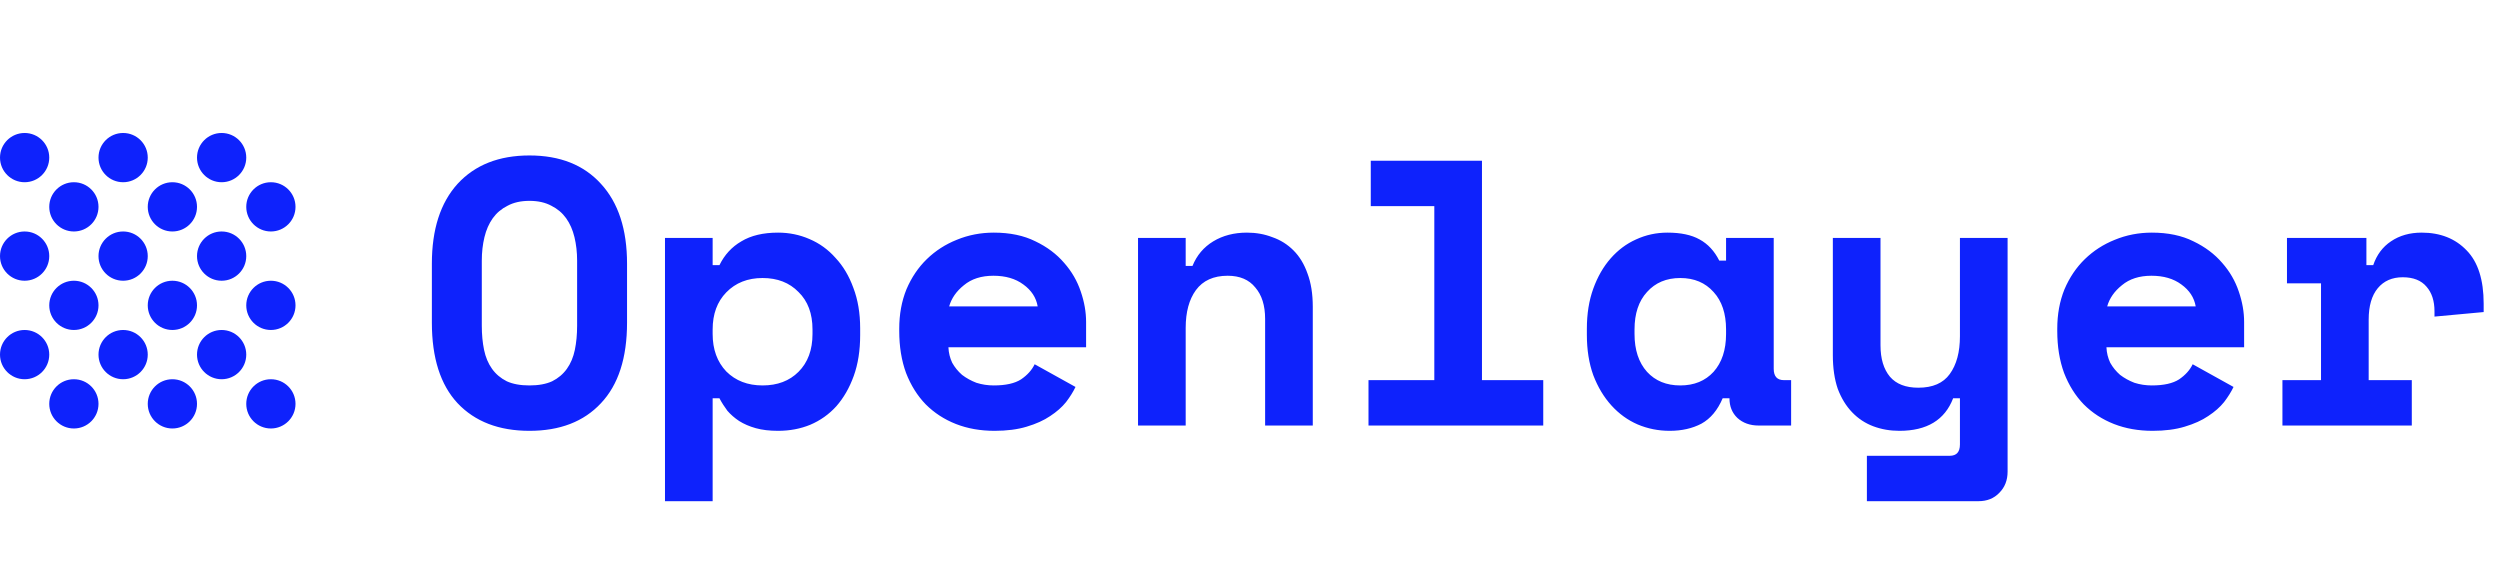
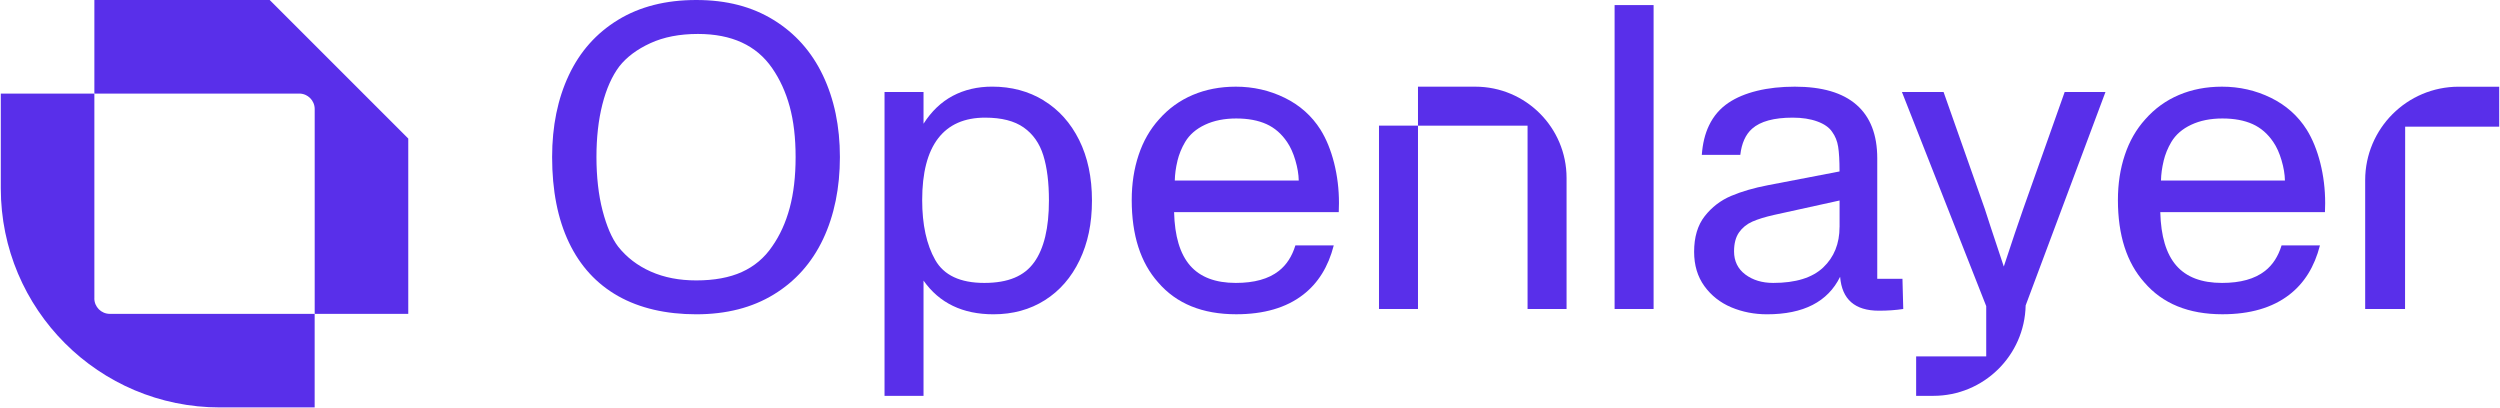
- <svg xmlns="http://www.w3.org/2000/svg" width="846" height="190" viewBox="0 0 846 190" fill="none">
-   <path d="M16.667 53.333C16.667 57.936 12.936 61.667 8.333 61.667C3.731 61.667 0 57.936 0 53.333C0 48.731 3.731 45 8.333 45C12.936 45 16.667 48.731 16.667 53.333Z" fill="#0E22FC" />
-   <path d="M50 53.333C50 57.936 46.269 61.667 41.667 61.667C37.064 61.667 33.333 57.936 33.333 53.333C33.333 48.731 37.064 45 41.667 45C46.269 45 50 48.731 50 53.333Z" fill="#0E22FC" />
-   <path d="M83.334 53.333C83.334 57.936 79.603 61.667 75 61.667C70.398 61.667 66.667 57.936 66.667 53.333C66.667 48.731 70.398 45 75 45C79.603 45 83.334 48.731 83.334 53.333Z" fill="#0E22FC" />
-   <path d="M16.667 120C16.667 124.602 12.936 128.333 8.333 128.333C3.731 128.333 0 124.602 0 120C0 115.398 3.731 111.667 8.333 111.667C12.936 111.667 16.667 115.398 16.667 120Z" fill="#0E22FC" />
-   <path d="M50 120C50 124.602 46.269 128.333 41.667 128.333C37.064 128.333 33.333 124.602 33.333 120C33.333 115.398 37.064 111.667 41.667 111.667C46.269 111.667 50 115.398 50 120Z" fill="#0E22FC" />
-   <path d="M83.334 120C83.334 124.602 79.603 128.333 75 128.333C70.398 128.333 66.667 124.602 66.667 120C66.667 115.398 70.398 111.667 75 111.667C79.603 111.667 83.334 115.398 83.334 120Z" fill="#0E22FC" />
-   <path d="M33.333 70C33.333 74.602 29.602 78.333 25 78.333C20.398 78.333 16.667 74.602 16.667 70C16.667 65.398 20.398 61.667 25 61.667C29.602 61.667 33.333 65.398 33.333 70Z" fill="#0E22FC" />
-   <path d="M66.667 70C66.667 74.602 62.936 78.333 58.333 78.333C53.731 78.333 50 74.602 50 70C50 65.398 53.731 61.667 58.333 61.667C62.936 61.667 66.667 65.398 66.667 70Z" fill="#0E22FC" />
-   <path d="M100 70C100 74.602 96.269 78.333 91.667 78.333C87.064 78.333 83.333 74.602 83.333 70C83.333 65.398 87.064 61.667 91.667 61.667C96.269 61.667 100 65.398 100 70Z" fill="#0E22FC" />
-   <path d="M33.333 136.667C33.333 141.269 29.602 145 25 145C20.398 145 16.667 141.269 16.667 136.667C16.667 132.064 20.398 128.333 25 128.333C29.602 128.333 33.333 132.064 33.333 136.667Z" fill="#0E22FC" />
-   <path d="M66.667 136.667C66.667 141.269 62.936 145 58.333 145C53.731 145 50 141.269 50 136.667C50 132.064 53.731 128.333 58.333 128.333C62.936 128.333 66.667 132.064 66.667 136.667Z" fill="#0E22FC" />
-   <path d="M100 136.667C100 141.269 96.269 145 91.667 145C87.064 145 83.333 141.269 83.333 136.667C83.333 132.064 87.064 128.333 91.667 128.333C96.269 128.333 100 132.064 100 136.667Z" fill="#0E22FC" />
-   <path d="M16.667 86.667C16.667 91.269 12.936 95 8.333 95C3.731 95 0 91.269 0 86.667C0 82.064 3.731 78.333 8.333 78.333C12.936 78.333 16.667 82.064 16.667 86.667Z" fill="#0E22FC" />
-   <path d="M50 86.667C50 91.269 46.269 95 41.667 95C37.064 95 33.333 91.269 33.333 86.667C33.333 82.064 37.064 78.333 41.667 78.333C46.269 78.333 50 82.064 50 86.667Z" fill="#0E22FC" />
-   <path d="M83.334 86.667C83.334 91.269 79.603 95 75 95C70.398 95 66.667 91.269 66.667 86.667C66.667 82.064 70.398 78.333 75 78.333C79.603 78.333 83.334 82.064 83.334 86.667Z" fill="#0E22FC" />
-   <path d="M33.333 103.333C33.333 107.936 29.602 111.667 25 111.667C20.398 111.667 16.667 107.936 16.667 103.333C16.667 98.731 20.398 95 25 95C29.602 95 33.333 98.731 33.333 103.333Z" fill="#0E22FC" />
-   <path d="M66.667 103.333C66.667 107.936 62.936 111.667 58.333 111.667C53.731 111.667 50 107.936 50 103.333C50 98.731 53.731 95 58.333 95C62.936 95 66.667 98.731 66.667 103.333Z" fill="#0E22FC" />
-   <path d="M100 103.333C100 107.936 96.269 111.667 91.667 111.667C87.064 111.667 83.333 107.936 83.333 103.333C83.333 98.731 87.064 95 91.667 95C96.269 95 100 98.731 100 103.333Z" fill="#0E22FC" />
-   <path d="M146.144 89.216C146.144 77.611 149.045 68.608 154.848 62.208C160.736 55.808 168.843 52.608 179.168 52.608C189.493 52.608 197.557 55.808 203.36 62.208C209.248 68.608 212.192 77.611 212.192 89.216V109.184C212.192 121.131 209.248 130.219 203.36 136.448C197.557 142.677 189.493 145.792 179.168 145.792C168.843 145.792 160.736 142.677 154.848 136.448C149.045 130.219 146.144 121.131 146.144 109.184V89.216ZM179.168 130.432C182.24 130.432 184.8 129.963 186.848 129.024C188.896 128 190.56 126.592 191.84 124.8C193.12 123.008 194.016 120.875 194.528 118.4C195.04 115.925 195.296 113.195 195.296 110.208V88.192C195.296 85.376 194.997 82.731 194.4 80.256C193.803 77.781 192.864 75.648 191.584 73.856C190.304 72.064 188.64 70.656 186.592 69.632C184.544 68.523 182.069 67.968 179.168 67.968C176.267 67.968 173.792 68.523 171.744 69.632C169.696 70.656 168.032 72.064 166.752 73.856C165.472 75.648 164.533 77.781 163.936 80.256C163.339 82.731 163.04 85.376 163.04 88.192V110.208C163.04 113.195 163.296 115.925 163.808 118.4C164.32 120.875 165.216 123.008 166.496 124.8C167.776 126.592 169.44 128 171.488 129.024C173.536 129.963 176.096 130.432 179.168 130.432ZM241.159 169.6H225.031V80.512H241.159V89.728H243.463C245.17 86.229 247.644 83.541 250.887 81.664C254.13 79.701 258.268 78.72 263.303 78.72C267.058 78.72 270.599 79.445 273.927 80.896C277.34 82.347 280.284 84.48 282.759 87.296C285.319 90.027 287.324 93.397 288.775 97.408C290.311 101.419 291.079 105.984 291.079 111.104V113.408C291.079 118.613 290.354 123.221 288.903 127.232C287.452 131.243 285.49 134.656 283.015 137.472C280.54 140.203 277.596 142.293 274.183 143.744C270.855 145.109 267.228 145.792 263.303 145.792C260.402 145.792 257.884 145.493 255.751 144.896C253.618 144.299 251.74 143.488 250.119 142.464C248.583 141.44 247.26 140.288 246.151 139.008C245.127 137.643 244.231 136.235 243.463 134.784H241.159V169.6ZM258.055 130.432C263.09 130.432 267.143 128.896 270.215 125.824C273.372 122.667 274.951 118.4 274.951 113.024V111.488C274.951 106.112 273.372 101.888 270.215 98.816C267.143 95.659 263.09 94.08 258.055 94.08C253.02 94.08 248.924 95.701 245.767 98.944C242.695 102.101 241.159 106.283 241.159 111.488V113.024C241.159 118.229 242.695 122.453 245.767 125.696C248.924 128.853 253.02 130.432 258.055 130.432ZM320.942 117.504C321.027 119.381 321.454 121.131 322.222 122.752C323.075 124.288 324.185 125.653 325.55 126.848C327.001 127.957 328.622 128.853 330.414 129.536C332.291 130.133 334.254 130.432 336.302 130.432C340.313 130.432 343.385 129.749 345.518 128.384C347.651 126.933 349.187 125.227 350.126 123.264L363.95 130.944C363.182 132.565 362.115 134.272 360.75 136.064C359.385 137.771 357.593 139.349 355.374 140.8C353.241 142.251 350.595 143.445 347.438 144.384C344.366 145.323 340.739 145.792 336.558 145.792C331.779 145.792 327.427 145.024 323.502 143.488C319.577 141.952 316.163 139.733 313.262 136.832C310.446 133.931 308.227 130.389 306.606 126.208C305.07 122.027 304.302 117.291 304.302 112V111.232C304.302 106.368 305.113 101.931 306.734 97.92C308.441 93.909 310.745 90.496 313.646 87.68C316.547 84.864 319.918 82.688 323.758 81.152C327.683 79.531 331.865 78.72 336.302 78.72C341.763 78.72 346.457 79.701 350.382 81.664C354.307 83.541 357.55 85.973 360.11 88.96C362.67 91.861 364.547 95.104 365.742 98.688C366.937 102.187 367.534 105.6 367.534 108.928V117.504H320.942ZM336.174 93.312C332.078 93.312 328.75 94.379 326.19 96.512C323.63 98.56 321.966 100.949 321.198 103.68H351.15C350.638 100.693 349.017 98.219 346.286 96.256C343.641 94.293 340.27 93.312 336.174 93.312ZM401.237 144H385.109V80.512H401.237V89.984H403.541C404.992 86.4 407.338 83.627 410.581 81.664C413.824 79.701 417.621 78.72 421.973 78.72C425.045 78.72 427.904 79.232 430.549 80.256C433.28 81.195 435.669 82.688 437.717 84.736C439.765 86.784 441.344 89.387 442.453 92.544C443.648 95.701 444.245 99.456 444.245 103.808V144H428.117V107.904C428.117 103.381 427.008 99.84 424.789 97.28C422.656 94.635 419.541 93.312 415.445 93.312C410.666 93.312 407.082 94.933 404.693 98.176C402.389 101.333 401.237 105.6 401.237 110.976V144ZM463.1 128.64H485.372V69.76H463.868V54.4H501.5V128.64H522.236V144H463.1V128.64ZM582.947 134.784C581.24 138.795 578.851 141.653 575.779 143.36C572.707 144.981 569.123 145.792 565.027 145.792C561.187 145.792 557.56 145.067 554.147 143.616C550.819 142.165 547.875 140.032 545.315 137.216C542.755 134.4 540.707 130.987 539.171 126.976C537.72 122.965 536.995 118.4 536.995 113.28V111.232C536.995 106.197 537.72 101.675 539.171 97.664C540.622 93.653 542.584 90.24 545.059 87.424C547.534 84.608 550.392 82.475 553.635 81.024C556.963 79.488 560.504 78.72 564.259 78.72C568.782 78.72 572.408 79.488 575.139 81.024C577.955 82.56 580.174 84.949 581.795 88.192H584.099V80.512H600.227V124.8C600.227 127.36 601.379 128.64 603.683 128.64H606.115V144H595.107C592.206 144 589.816 143.147 587.939 141.44C586.147 139.733 585.251 137.515 585.251 134.784H582.947ZM568.611 130.432C573.304 130.432 577.059 128.896 579.875 125.824C582.691 122.667 584.099 118.4 584.099 113.024V111.488C584.099 106.112 582.691 101.888 579.875 98.816C577.059 95.659 573.304 94.08 568.611 94.08C563.918 94.08 560.163 95.659 557.347 98.816C554.531 101.888 553.123 106.112 553.123 111.488V113.024C553.123 118.4 554.531 122.667 557.347 125.824C560.163 128.896 563.918 130.432 568.611 130.432ZM663.242 80.512H679.37V159.616C679.37 162.517 678.431 164.907 676.554 166.784C674.762 168.661 672.415 169.6 669.514 169.6H631.754V154.24H659.786C662.09 154.24 663.242 152.96 663.242 150.4V134.784H660.938C658.122 142.123 652.063 145.792 642.762 145.792C639.605 145.792 636.661 145.28 633.93 144.256C631.199 143.232 628.81 141.653 626.762 139.52C624.714 137.387 623.093 134.741 621.898 131.584C620.789 128.341 620.234 124.544 620.234 120.192V80.512H636.362V116.864C636.362 121.387 637.429 124.928 639.562 127.488C641.695 129.963 644.895 131.2 649.162 131.2C654.026 131.2 657.567 129.664 659.786 126.592C662.09 123.435 663.242 119.168 663.242 113.792V80.512ZM712.817 117.504C712.902 119.381 713.329 121.131 714.097 122.752C714.95 124.288 716.06 125.653 717.425 126.848C718.876 127.957 720.497 128.853 722.289 129.536C724.166 130.133 726.129 130.432 728.177 130.432C732.188 130.432 735.26 129.749 737.393 128.384C739.526 126.933 741.062 125.227 742.001 123.264L755.825 130.944C755.057 132.565 753.99 134.272 752.625 136.064C751.26 137.771 749.468 139.349 747.249 140.8C745.116 142.251 742.47 143.445 739.313 144.384C736.241 145.323 732.614 145.792 728.433 145.792C723.654 145.792 719.302 145.024 715.377 143.488C711.452 141.952 708.038 139.733 705.137 136.832C702.321 133.931 700.102 130.389 698.481 126.208C696.945 122.027 696.177 117.291 696.177 112V111.232C696.177 106.368 696.988 101.931 698.609 97.92C700.316 93.909 702.62 90.496 705.521 87.68C708.422 84.864 711.793 82.688 715.633 81.152C719.558 79.531 723.74 78.72 728.177 78.72C733.638 78.72 738.332 79.701 742.257 81.664C746.182 83.541 749.425 85.973 751.985 88.96C754.545 91.861 756.422 95.104 757.617 98.688C758.812 102.187 759.409 105.6 759.409 108.928V117.504H712.817ZM728.049 93.312C723.953 93.312 720.625 94.379 718.065 96.512C715.505 98.56 713.841 100.949 713.073 103.68H743.025C742.513 100.693 740.892 98.219 738.161 96.256C735.516 94.293 732.145 93.312 728.049 93.312ZM773.912 80.512H800.792V89.728H803.096C804.291 86.229 806.296 83.541 809.112 81.664C812.013 79.701 815.469 78.72 819.48 78.72C825.795 78.72 830.872 80.725 834.712 84.736C838.552 88.661 840.472 94.677 840.472 102.784V105.6L823.832 107.136V105.344C823.832 101.845 822.936 99.072 821.144 97.024C819.352 94.891 816.664 93.824 813.08 93.824C809.496 93.824 806.68 95.061 804.632 97.536C802.584 100.011 801.56 103.552 801.56 108.16V128.64H816.152V144H772.376V128.64H785.432V95.872H773.912V80.512Z" fill="#0E22FC" />
+ <svg xmlns="http://www.w3.org/2000/svg" width="2074" height="338" viewBox="0 0 2074 338" fill="none">
+   <path d="M78.289 0V77.625H248.238C255.317 77.625 261.07 83.378 261.07 90.457V260.405H338.694V114.946L223.719 0H78.289Z" fill="#592FEA" />
+   <path d="M78.289 247.543V77.625H0.665V156.243C0.665 256.61 82.024 338 182.421 338H261.04V260.375H91.091C84.012 260.375 78.259 254.622 78.259 247.543H78.289Z" fill="#592FEA" />
+   <path d="M1746.69 76.3H1712.86L1678.49 173.263C1674.52 184.498 1669.16 200.433 1662.35 221.127L1651.29 187.812L1646.57 173.263L1612.38 76.3H1577.83L1647.77 253.96V295.679H1589.63V328.391H1603.88C1645.66 328.391 1679.61 294.956 1680.48 253.387L1746.72 76.269L1746.69 76.3Z" fill="#592FEA" />
+   <path d="M512.8 245.616C494.938 235.525 481.323 220.735 472.015 201.216C462.707 181.696 458.038 158.051 458.038 130.278C458.038 104.614 462.677 81.962 471.925 62.323C481.172 42.683 494.817 27.411 512.8 16.447C530.783 5.482 552.381 0 577.593 0C602.805 0 623.83 5.512 641.753 16.537C659.676 27.562 673.351 42.894 682.719 62.594C692.087 82.293 696.786 104.855 696.786 130.278C696.786 155.701 692.117 178.775 682.809 198.414C673.502 218.054 659.856 233.356 641.934 244.29C624.011 255.255 602.564 260.737 577.593 260.737C552.622 260.737 530.663 255.706 512.8 245.616V245.616ZM615.396 225.675C625.698 221.036 634.102 213.987 640.548 204.499C646.994 195.342 651.844 184.679 655.127 172.509C658.41 160.31 660.037 146.243 660.037 130.308C660.037 114.374 658.41 100.397 655.127 88.378C651.844 76.359 646.964 65.726 640.548 56.479C627.535 37.623 607.022 28.164 579.009 28.164C563.767 28.164 550.603 30.724 539.549 35.815C528.464 40.906 519.879 47.322 513.794 55.063C507.71 63.136 503.011 73.679 499.727 86.631C496.444 99.584 494.817 114.133 494.817 130.308C494.817 146.484 496.504 161.786 499.908 174.798C503.312 187.811 507.589 197.721 512.74 204.499C519.879 213.535 528.976 220.464 540.001 225.343C551.025 230.223 563.556 232.633 577.623 232.633C592.503 232.633 605.094 230.313 615.426 225.675H615.396Z" fill="#592FEA" />
+   <path d="M865.801 83.348C878.332 90.969 888.152 101.903 895.261 116.151C902.339 130.399 905.894 147.117 905.894 166.334C905.894 185.552 902.46 201.607 895.622 215.915C888.754 230.223 879.145 241.248 866.795 249.05C854.445 256.851 840.228 260.737 824.172 260.737C798.629 260.737 779.291 251.429 766.157 232.784V328.421H733.806V76.299H766.157V102.656C772.724 92.355 780.797 84.643 790.406 79.523C800.014 74.432 810.919 71.872 823.118 71.872C839.053 71.872 853.3 75.667 865.831 83.288L865.801 83.348ZM857.969 217.572C866.132 206.156 870.199 189.077 870.199 166.334C870.199 151.334 868.633 138.863 865.53 128.893C862.427 118.922 857.006 111.211 849.264 105.759C841.523 100.307 830.86 97.596 817.274 97.596C800.045 97.596 787.032 103.349 778.236 114.826C769.441 126.302 765.043 143.381 765.043 165.973C765.043 186.366 768.657 202.933 775.857 215.644C783.056 228.356 796.641 234.712 816.551 234.712C836.462 234.712 849.806 228.988 857.939 217.572H857.969Z" fill="#592FEA" />
+   <path d="M1339.47 4.217H1371.82V256.339H1339.47V4.217Z" fill="#592FEA" />
+   <path d="M1074.64 203.625C1071.87 212.692 1067.32 219.741 1060.9 224.771C1052.47 231.398 1040.57 234.711 1025.21 234.711C1008.34 234.711 995.688 229.922 987.314 220.313C978.94 210.704 974.512 195.944 974.03 176.004H1110.63C1110.75 174.377 1110.81 171.847 1110.81 168.443C1110.81 156.966 1109.46 145.881 1106.78 135.218C1104.07 124.555 1100.33 115.338 1095.51 107.596C1088.25 96.12 1078.34 87.294 1065.81 81.149C1053.28 75.004 1039.73 71.902 1025.21 71.902C1012.19 71.902 1000.3 74.191 989.513 78.769C978.729 83.348 969.421 90.065 961.559 98.981C954.059 107.295 948.396 117.175 944.6 128.591C940.775 140.008 938.877 152.478 938.877 165.943C938.877 195.131 946.197 217.933 960.836 234.32C975.958 251.911 997.525 260.707 1025.54 260.707C1048.52 260.707 1067.02 255.315 1081.02 244.531C1093.49 234.922 1101.96 221.277 1106.48 203.595H1074.64V203.625ZM976.771 133.531C978.126 127.959 980.265 122.718 983.187 117.808C986.802 111.723 992.314 106.934 999.724 103.47C1007.1 100.006 1015.72 98.289 1025.57 98.289C1035.42 98.289 1043.76 99.855 1050.63 102.957C1057.5 106.06 1063.19 111.03 1067.77 117.808C1070.57 121.904 1072.86 126.965 1074.64 133.019C1076.41 139.044 1077.35 144.646 1077.44 149.797H974.602C974.723 144.526 975.446 139.104 976.801 133.531H976.771Z" fill="#592FEA" />
+   <path d="M1892.78 203.625C1890.01 212.692 1885.46 219.741 1879.05 224.771C1870.61 231.398 1858.72 234.711 1843.35 234.711C1826.48 234.711 1813.83 229.922 1805.46 220.313C1797.09 210.704 1792.66 195.944 1792.18 176.004H1928.78C1928.9 174.377 1928.96 171.847 1928.96 168.443C1928.96 156.966 1927.6 145.881 1924.92 135.218C1922.21 124.555 1918.48 115.338 1913.66 107.596C1906.4 96.12 1896.49 87.294 1883.96 81.149C1871.43 75.004 1857.87 71.902 1843.35 71.902C1830.34 71.902 1818.44 74.191 1807.66 78.769C1796.87 83.348 1787.57 90.065 1779.71 98.981C1772.2 107.295 1766.54 117.175 1762.75 128.591C1758.92 140.008 1757.02 152.478 1757.02 165.943C1757.02 195.131 1764.34 217.933 1778.98 234.32C1794.1 251.911 1815.67 260.707 1843.68 260.707C1866.67 260.707 1885.16 255.315 1899.17 244.531C1911.64 234.922 1920.1 221.277 1924.62 203.595H1892.78V203.625ZM1794.92 133.531C1796.27 127.959 1798.41 122.718 1801.33 117.808C1804.95 111.723 1810.46 106.934 1817.87 103.47C1825.25 100.006 1833.86 98.289 1843.71 98.289C1853.56 98.289 1861.91 99.855 1868.78 102.957C1875.64 106.06 1881.34 111.03 1885.92 117.808C1888.72 121.904 1891.01 126.965 1892.78 133.019C1894.56 139.044 1895.49 144.646 1895.58 149.797H1792.75C1792.87 144.526 1793.59 139.104 1794.95 133.531H1794.92Z" fill="#592FEA" />
+   <path d="M1995.29 105.066H2073.34V71.931H2039.75C1996.89 71.931 1962.15 106.662 1962.15 149.526V256.339H1995.23L1995.32 105.066H1995.29Z" fill="#592FEA" />
+   <path d="M1176.36 104.223H1144.01V256.339H1176.36V104.223Z" fill="#592FEA" />
+   <path d="M1223.86 71.902H1176.36V104.253H1267.27V182.51V256.339H1299.62V147.629C1299.62 105.789 1265.7 71.902 1223.89 71.902H1223.86Z" fill="#592FEA" />
+   <path d="M1578.34 231.308H1557.37V131.332C1557.37 111.753 1551.62 96.963 1540.14 86.933C1528.67 76.902 1511.59 71.902 1489 71.902C1477.52 71.902 1467.07 73.046 1457.7 75.335C1448.33 77.625 1440.41 80.938 1433.96 85.276C1426.95 89.975 1421.55 96.24 1417.79 104.102C1414.44 111.06 1412.49 119.193 1411.82 128.471H1443.75C1444.87 118.862 1448.12 111.572 1453.57 106.753C1460.44 100.668 1471.65 97.596 1487.25 97.596C1495.11 97.596 1501.89 98.65 1507.64 100.759C1513.4 102.867 1517.49 105.729 1519.93 109.373C1522.52 112.898 1524.18 117.024 1524.93 121.754C1525.69 126.513 1526.08 133.321 1526.08 142.237L1466.65 153.653C1455.05 155.882 1444.87 158.834 1436.13 162.539C1427.4 166.244 1420.11 171.847 1414.23 179.347C1408.36 186.847 1405.44 196.697 1405.44 208.867C1405.44 220.012 1408.27 229.5 1413.96 237.362C1419.66 245.224 1427.1 251.068 1436.28 254.954C1445.47 258.809 1455.35 260.737 1465.89 260.737C1496.14 260.737 1516.35 250.375 1526.56 229.621C1528.07 248.387 1538.82 257.755 1558.73 257.755C1566.11 257.755 1572.86 257.273 1578.94 256.339L1578.28 231.338L1578.34 231.308ZM1526.08 188.293C1526.08 202.119 1521.56 213.325 1512.55 221.879C1503.52 230.434 1489.69 234.711 1471.07 234.711C1461.83 234.711 1454.09 232.362 1447.88 227.693C1441.68 222.994 1438.57 216.608 1438.57 208.535C1438.57 201.969 1439.96 196.728 1442.7 192.812C1445.44 188.896 1449.15 185.884 1453.78 183.835C1458.42 181.787 1464.42 179.95 1471.8 178.293L1526.11 166.334V188.293H1526.08Z" fill="#592FEA" />
</svg>
